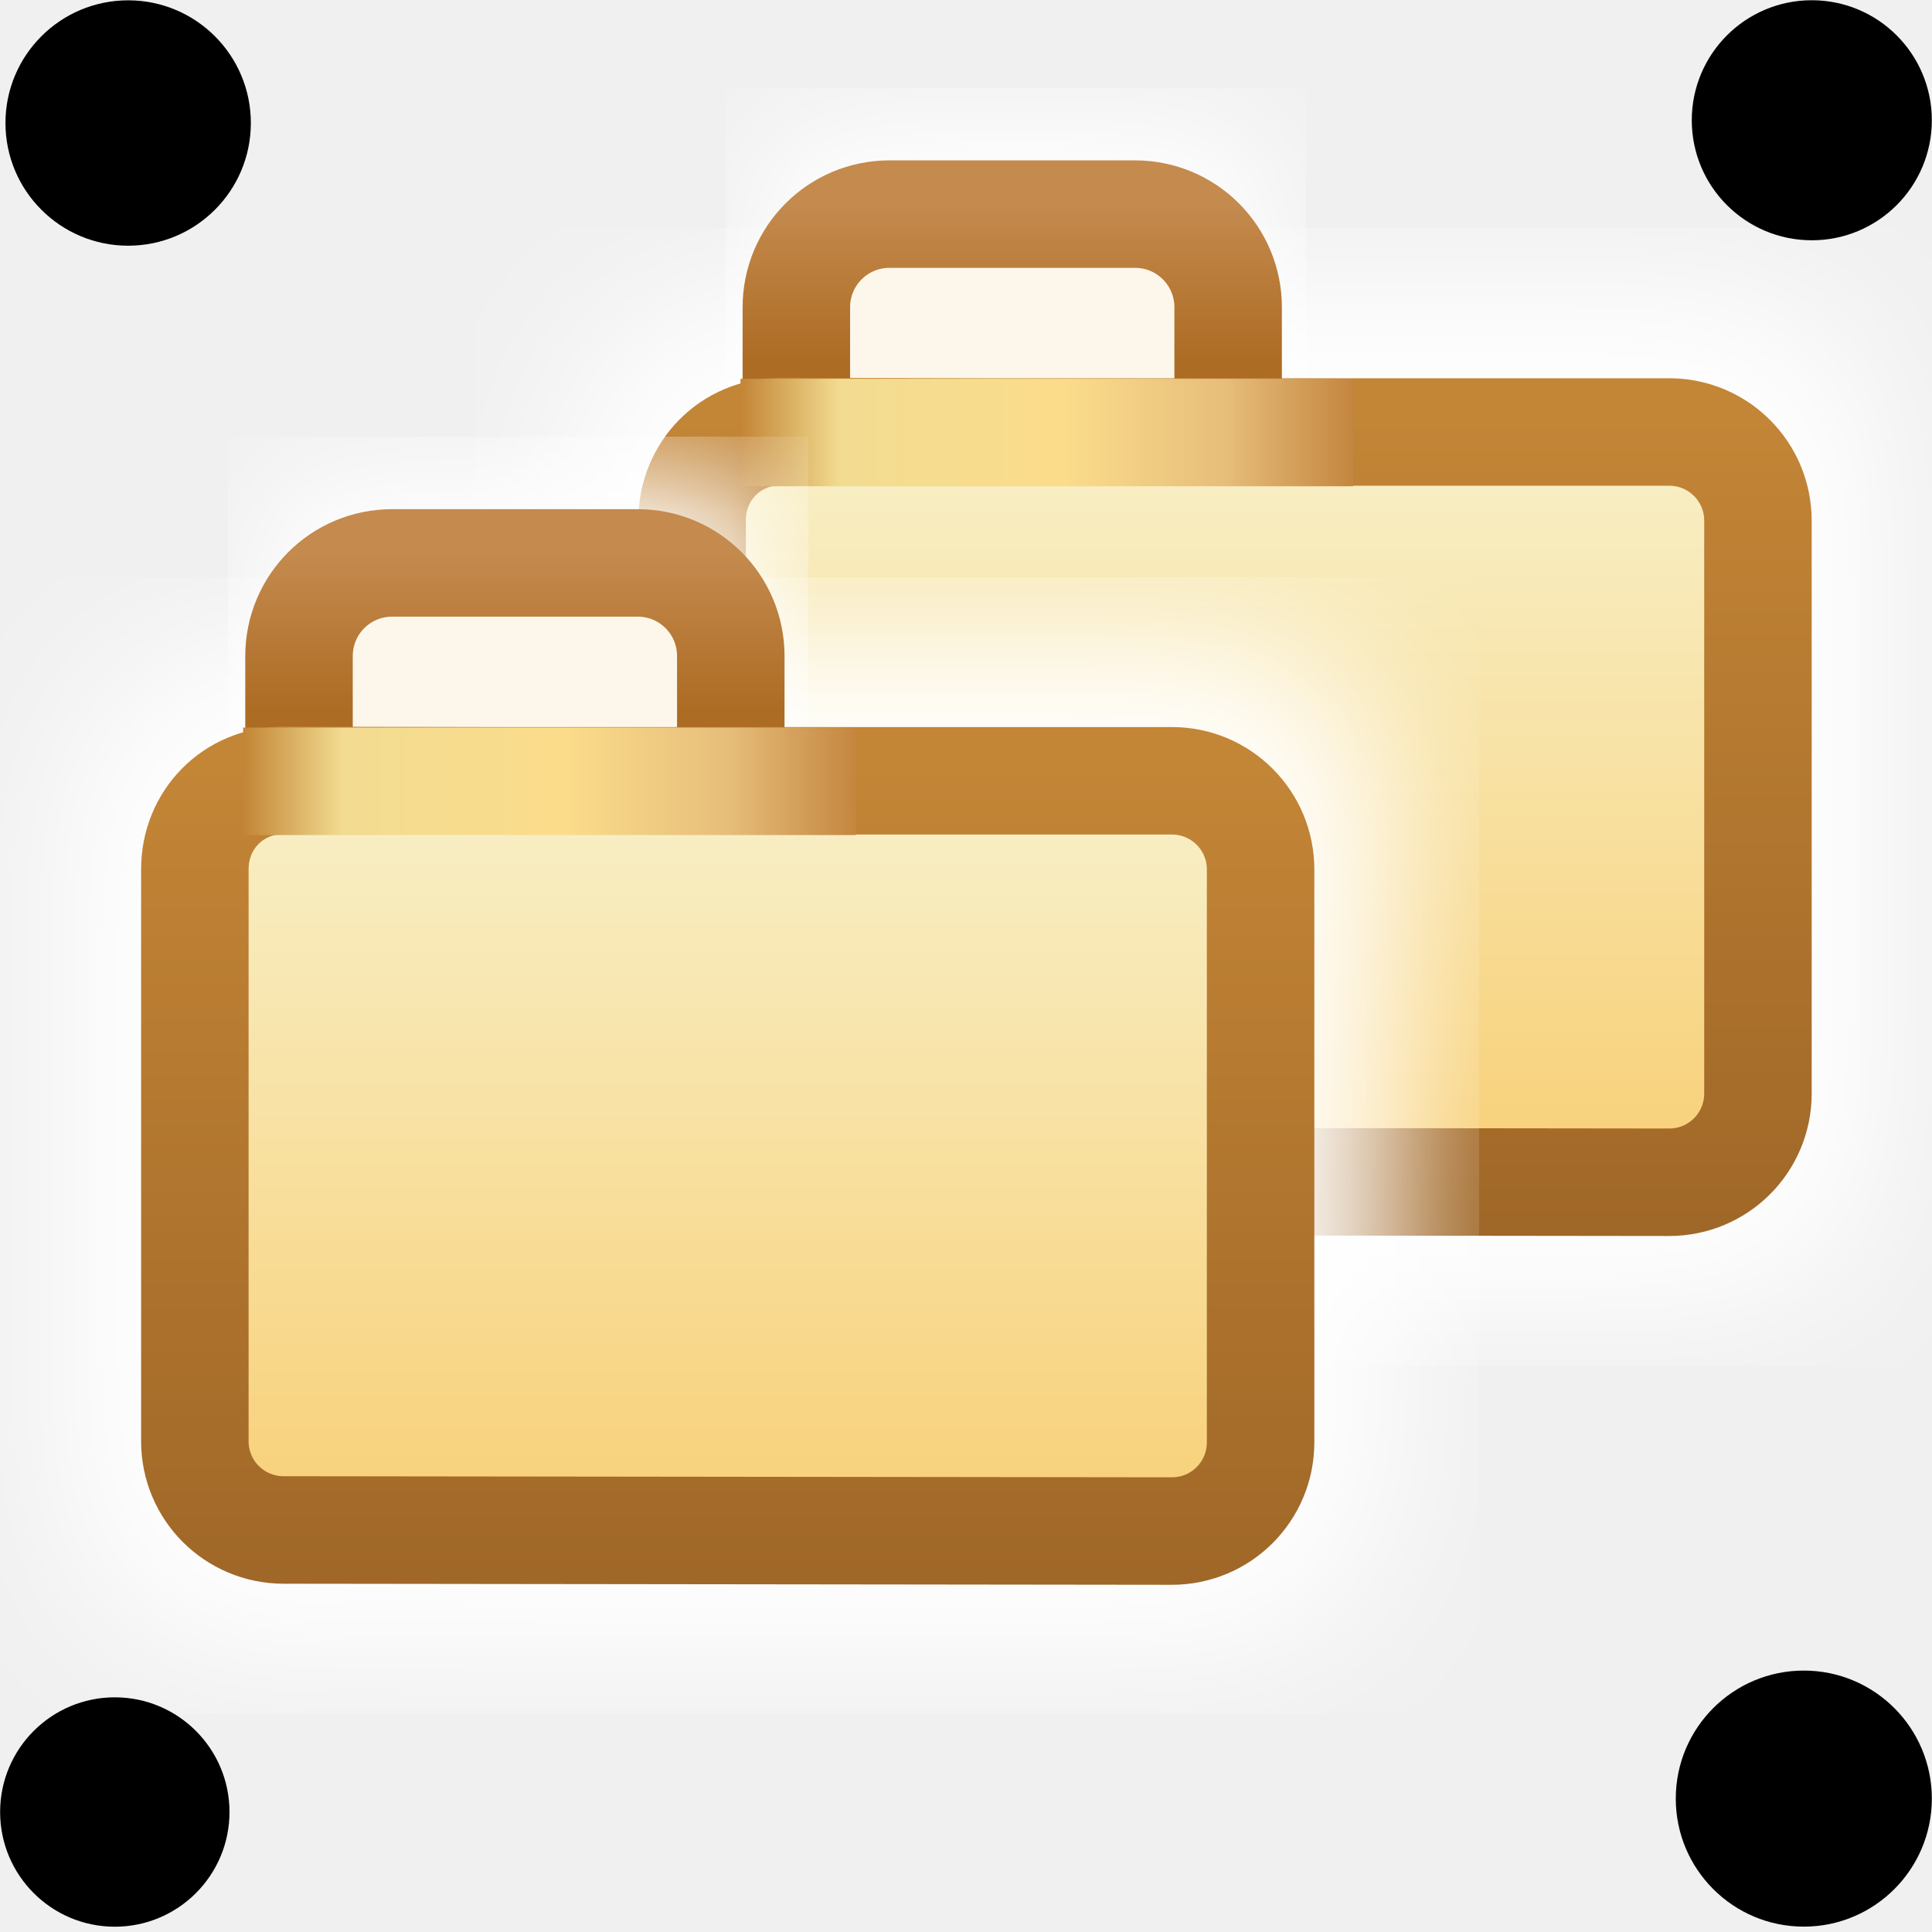
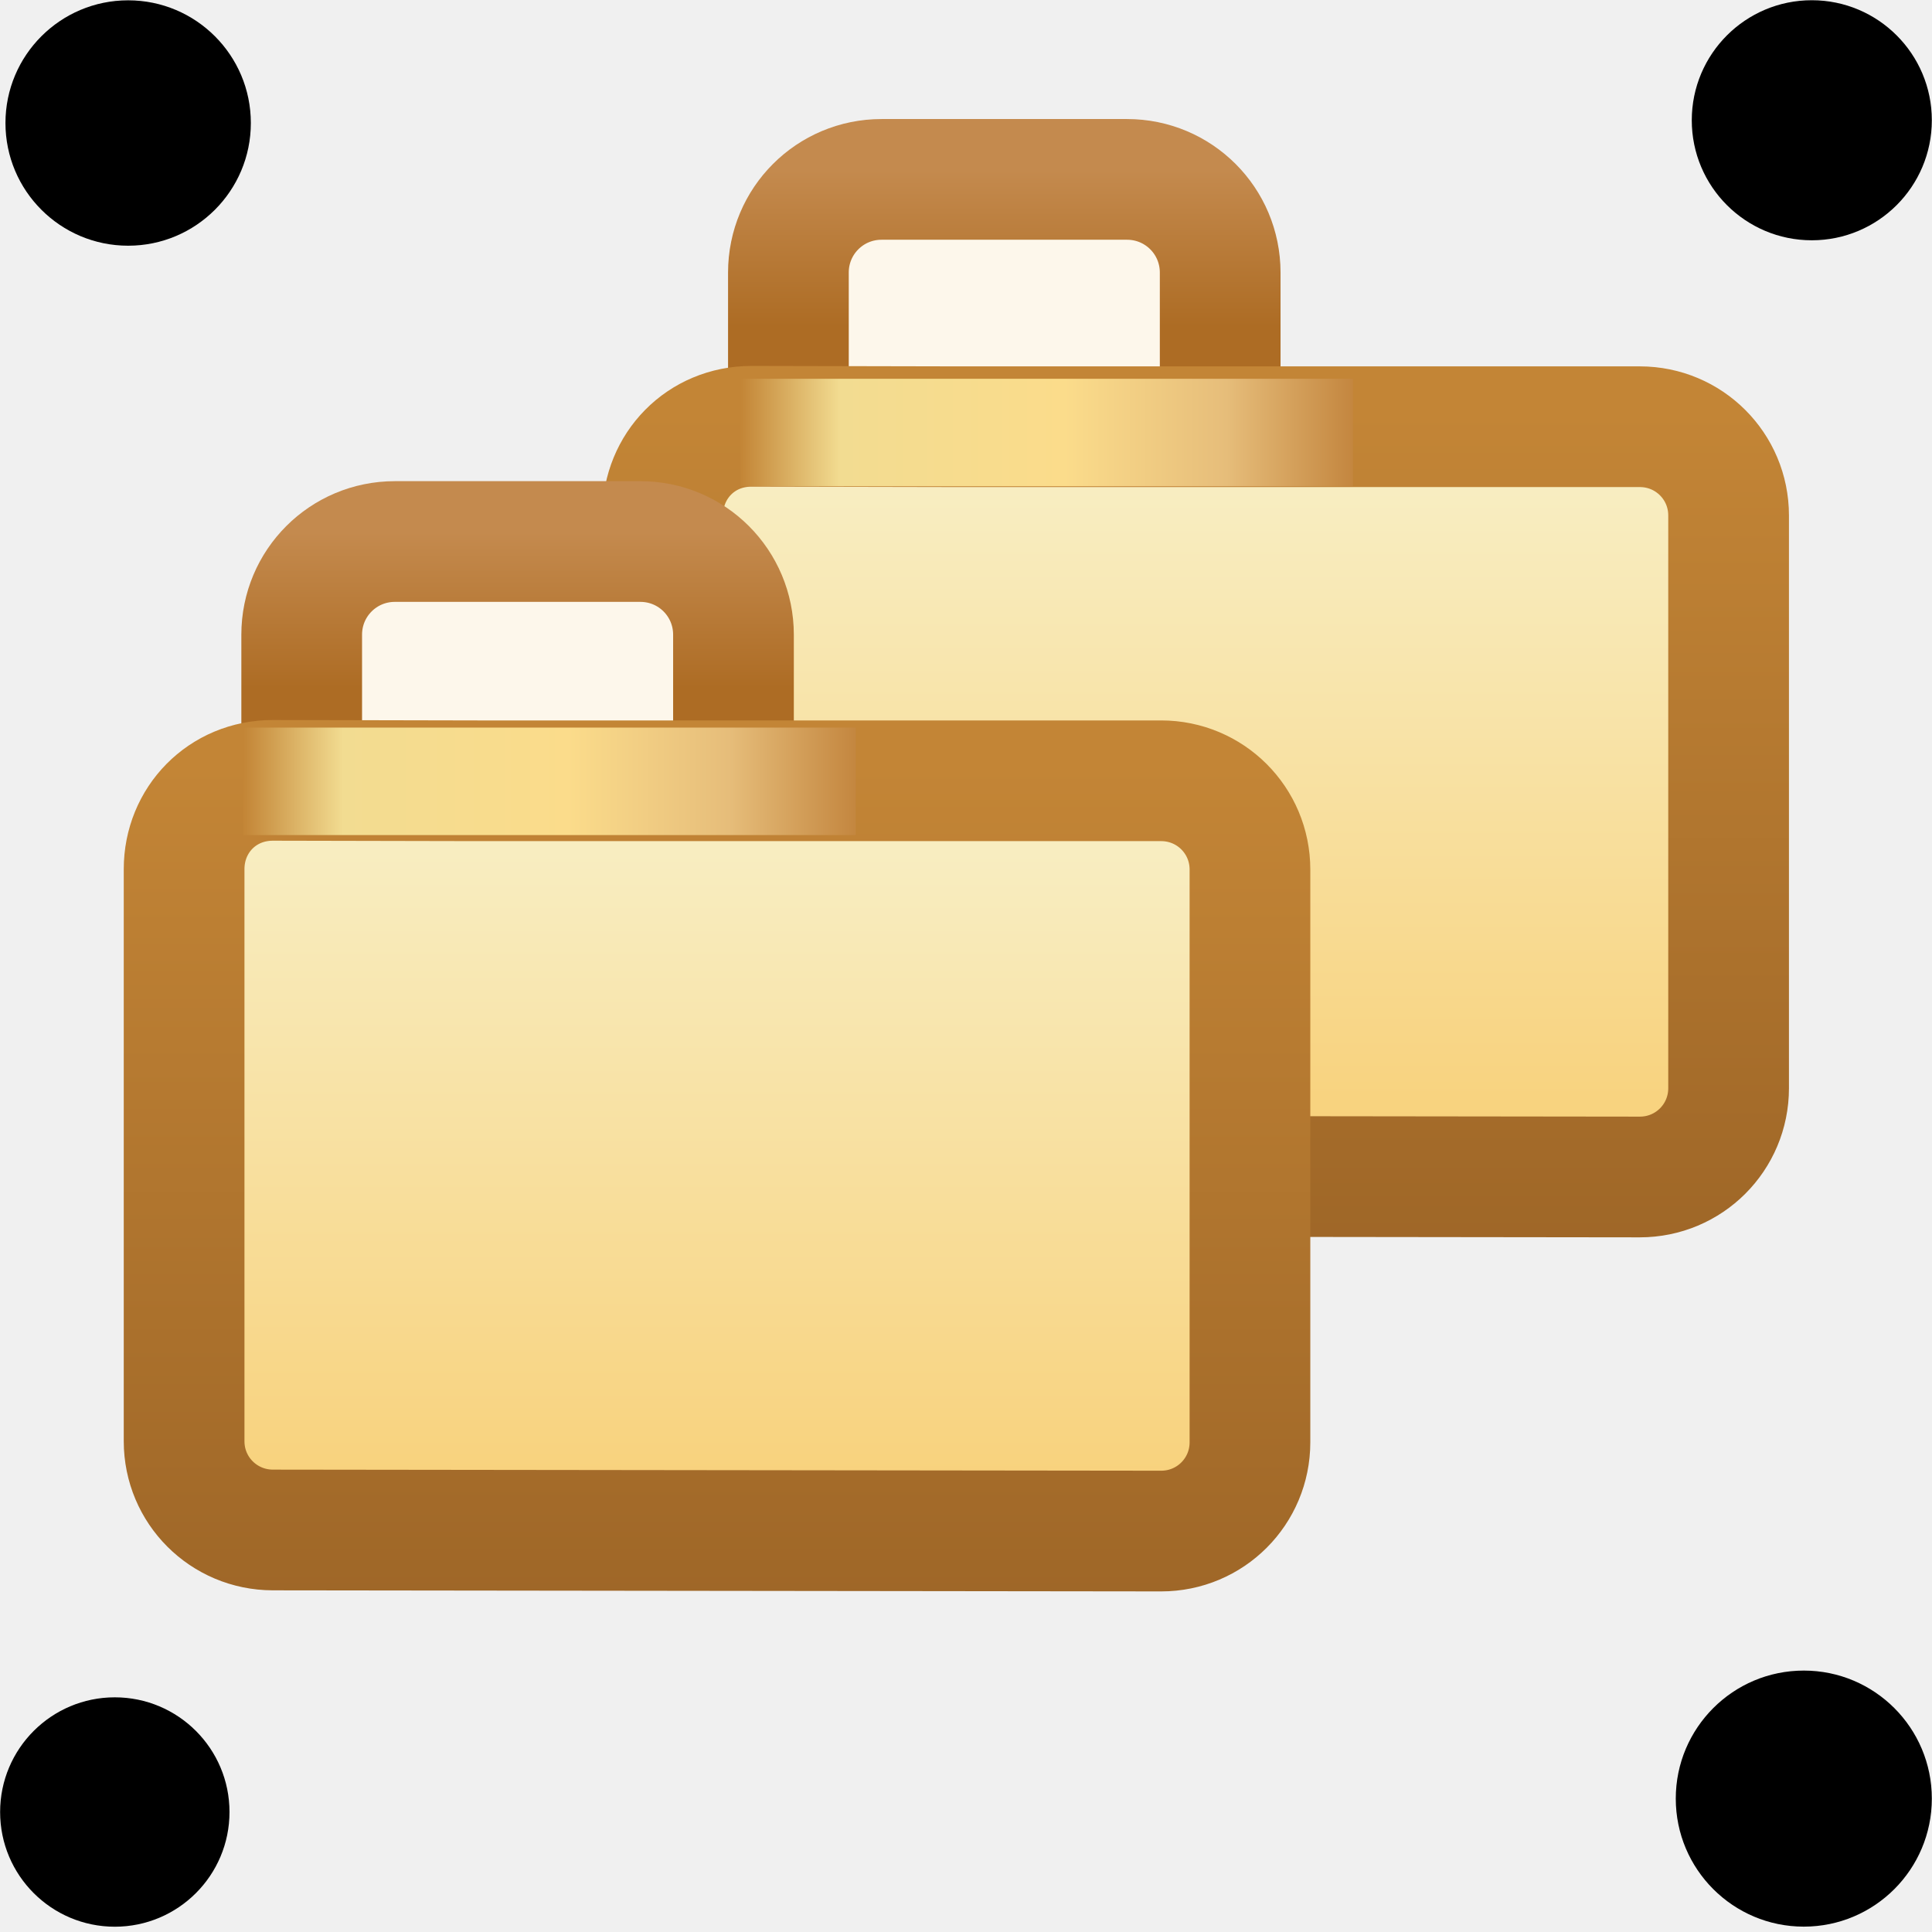
<svg xmlns="http://www.w3.org/2000/svg" xmlns:xlink="http://www.w3.org/1999/xlink" width="16" height="16" id="svg2" version="1.1">
  <defs id="defs4">
    <filter id="filter19612" x="-0.171" width="1.342" y="-0.19" height="1.38">
      <feGaussianBlur stdDeviation="0.742" id="feGaussianBlur19614" />
    </filter>
    <linearGradient id="linearGradient3967-7">
      <stop style="stop-color:#c48a4e;stop-opacity:1;" offset="0" id="stop3969-4" />
      <stop style="stop-color:#ad6c24;stop-opacity:1" offset="1" id="stop3971-0" />
    </linearGradient>
    <linearGradient id="linearGradient3973-4">
      <stop style="stop-color:#f8d078;stop-opacity:1" offset="0" id="stop3975-8" />
      <stop style="stop-color:#f8f0c8;stop-opacity:1" offset="1" id="stop3977-8" />
    </linearGradient>
    <linearGradient id="linearGradient3949-45">
      <stop id="stop3951-5" offset="0" style="stop-color:#9e6627;stop-opacity:1" />
      <stop id="stop3953-1" offset="1" style="stop-color:#c38536;stop-opacity:1" />
    </linearGradient>
    <linearGradient id="linearGradient3955-1">
      <stop style="stop-color:#c38536;stop-opacity:1" offset="0" id="stop3957-5" />
      <stop id="stop3959-27" offset="0.154" style="stop-color:#f2dc91;stop-opacity:1" />
      <stop id="stop3961-61" offset="0.5" style="stop-color:#fbdc8b;stop-opacity:1" />
      <stop style="stop-color:#e6bd7a;stop-opacity:1" offset="0.75" id="stop3963-4" />
      <stop style="stop-color:#ba772f;stop-opacity:1" offset="1" id="stop3965-2" />
    </linearGradient>
    <filter color-interpolation-filters="sRGB" id="filter19612-6" x="-0.171" width="1.342" y="-0.19" height="1.38">
      <feGaussianBlur stdDeviation="0.742" id="feGaussianBlur19614-5" />
    </filter>
    <linearGradient id="linearGradient3967-7-6">
      <stop style="stop-color:#c48a4e;stop-opacity:1;" offset="0" id="stop3969-4-9" />
      <stop style="stop-color:#ad6c24;stop-opacity:1" offset="1" id="stop3971-0-8" />
    </linearGradient>
    <linearGradient id="linearGradient3973-4-2">
      <stop style="stop-color:#f8d078;stop-opacity:1" offset="0" id="stop3975-8-0" />
      <stop style="stop-color:#f8f0c8;stop-opacity:1" offset="1" id="stop3977-8-6" />
    </linearGradient>
    <linearGradient id="linearGradient3949-45-0">
      <stop id="stop3951-5-9" offset="0" style="stop-color:#9e6627;stop-opacity:1" />
      <stop id="stop3953-1-7" offset="1" style="stop-color:#c38536;stop-opacity:1" />
    </linearGradient>
    <linearGradient id="linearGradient3955-1-7">
      <stop style="stop-color:#c38536;stop-opacity:1" offset="0" id="stop3957-5-4" />
      <stop id="stop3959-27-7" offset="0.154" style="stop-color:#f2dc91;stop-opacity:1" />
      <stop id="stop3961-61-6" offset="0.5" style="stop-color:#fbdc8b;stop-opacity:1" />
      <stop style="stop-color:#e6bd7a;stop-opacity:1" offset="0.75" id="stop3963-4-2" />
      <stop style="stop-color:#ba772f;stop-opacity:1" offset="1" id="stop3965-2-5" />
    </linearGradient>
    <linearGradient xlink:href="#linearGradient3955-1-7" id="linearGradient11220" gradientUnits="userSpaceOnUse" gradientTransform="matrix(0.3302586,0,0,0.3302586,-167.6505,916.6938)" x1="525.668" y1="373.229" x2="543.914" y2="373.229" />
-     <linearGradient xlink:href="#linearGradient3973-4-2" id="linearGradient11223" gradientUnits="userSpaceOnUse" gradientTransform="matrix(0.3144774,0,0,0.3144774,-159.1395,922.2669)" x1="538.006" y1="396.223" x2="538.006" y2="374.212" />
-     <linearGradient xlink:href="#linearGradient3949-45-0" id="linearGradient11225" gradientUnits="userSpaceOnUse" gradientTransform="matrix(0.3144774,0,0,0.3144774,-159.1395,922.2669)" x1="548.459" y1="398.988" x2="548.459" y2="373.771" />
-     <linearGradient xlink:href="#linearGradient3967-7-6" id="linearGradient11228" gradientUnits="userSpaceOnUse" gradientTransform="matrix(0.3302586,0,0,0.3302586,-167.886,916.7026)" x1="531.093" y1="366.789" x2="531.093" y2="371.179" />
+     <linearGradient xlink:href="#linearGradient3973-4-2" id="linearGradient11223" gradientUnits="userSpaceOnUse" gradientTransform="matrix(0.3144774,0,0,0.3144774,-159.4125,922.2173)" x1="538.006" y1="396.223" x2="538.006" y2="374.212" />
+     <linearGradient xlink:href="#linearGradient3949-45-0" id="linearGradient11225" gradientUnits="userSpaceOnUse" gradientTransform="matrix(0.3144774,0,0,0.3144774,-159.4125,922.2173)" x1="548.459" y1="398.988" x2="548.459" y2="373.771" />
+     <linearGradient xlink:href="#linearGradient3967-7-6" id="linearGradient11228" gradientUnits="userSpaceOnUse" gradientTransform="matrix(0.3302586,0,0,0.3302586,-167.9605,916.3799)" x1="531.093" y1="366.789" x2="531.093" y2="371.179" />
    <linearGradient xlink:href="#linearGradient3955-1" id="linearGradient11236" gradientUnits="userSpaceOnUse" gradientTransform="matrix(0.3302586,0,0,0.3302586,-172.2775,919.9388)" x1="525.668" y1="373.229" x2="543.914" y2="373.229" />
-     <linearGradient xlink:href="#linearGradient3973-4" id="linearGradient11239" gradientUnits="userSpaceOnUse" gradientTransform="matrix(0.3144774,0,0,0.3144774,-163.7665,925.5119)" x1="538.006" y1="396.223" x2="538.006" y2="374.212" />
-     <linearGradient xlink:href="#linearGradient3949-45" id="linearGradient11241" gradientUnits="userSpaceOnUse" gradientTransform="matrix(0.3144774,0,0,0.3144774,-163.7665,925.5119)" x1="548.459" y1="398.988" x2="548.459" y2="373.771" />
-     <linearGradient xlink:href="#linearGradient3967-7" id="linearGradient11244" gradientUnits="userSpaceOnUse" gradientTransform="matrix(0.3302586,0,0,0.3302586,-172.5131,919.9476)" x1="531.093" y1="366.789" x2="531.093" y2="371.179" />
+     <linearGradient xlink:href="#linearGradient3973-4" id="linearGradient11239" gradientUnits="userSpaceOnUse" gradientTransform="matrix(0.3144774,0,0,0.3144774,-163.8658,925.5119)" x1="538.006" y1="396.223" x2="538.006" y2="374.212" />
+     <linearGradient xlink:href="#linearGradient3949-45" id="linearGradient11241" gradientUnits="userSpaceOnUse" gradientTransform="matrix(0.3144774,0,0,0.3144774,-163.8658,925.5119)" x1="548.459" y1="398.988" x2="548.459" y2="373.771" />
+     <linearGradient xlink:href="#linearGradient3967-7" id="linearGradient11244" gradientUnits="userSpaceOnUse" gradientTransform="matrix(0.3302586,0,0,0.3302586,-172.4883,919.749)" x1="531.093" y1="366.789" x2="531.093" y2="371.179" />
  </defs>
  <g id="layer1" style="display:inline" transform="translate(0,-1036.362)">
    <g id="g11349" transform="matrix(0.8901704,0,0,0.8901704,0.8330192,114.206)">
-       <path id="rect13693-3-3-5" d="m 7.372,1037.799 2.283,0 c 0.48,0 0.867,0.387 0.867,0.867 l 0,3.757 c 0,0.48 -0.387,0.867 -0.867,0.867 l -2.283,0 c -0.48,0 -0.867,-0.387 -0.867,-0.867 l 0,-3.757 c 0,-0.48 0.387,-0.867 0.867,-0.867 z" style="fill:#ffffff;fill-opacity:1;stroke:#ffffff;stroke-width:2;stroke-linecap:round;stroke-linejoin:round;stroke-miterlimit:4;stroke-opacity:1;stroke-dasharray:none;stroke-dashoffset:0;display:inline;filter:url(#filter19612-6)" />
-       <path id="rect13693-4-0" d="m 8.123,1039.518 6.678,0 c 0.48,0 0.867,0.387 0.867,0.867 l 0,5.924 c 0,0.48 -0.387,0.868 -0.867,0.867 l -8.678,-0.01 c -0.48,-6e-4 -0.867,-0.387 -0.867,-0.867 l 0,-5.917 c 0,-0.48 0.7,-0.867 0.867,-0.867 z" style="fill:#ffffff;fill-opacity:1;stroke:#ffffff;stroke-width:2;stroke-linecap:round;stroke-linejoin:round;stroke-miterlimit:4;stroke-opacity:1;stroke-dasharray:none;stroke-dashoffset:0;filter:url(#filter19612-6)" />
      <path id="path13797-1-1" d="m 5.953,1039.519 5.699,0" style="fill:#ffffff;stroke:#ffffff;stroke-width:2;stroke-linecap:round;stroke-linejoin:round;stroke-miterlimit:4;stroke-opacity:1;stroke-dasharray:none;filter:url(#filter19612-6)" />
-       <path style="fill:#fdf7eb;fill-opacity:1;stroke:url(#linearGradient11228);stroke-width:1;stroke-linecap:round;stroke-linejoin:round;stroke-miterlimit:4;stroke-opacity:1;stroke-dasharray:none;stroke-dashoffset:0;display:inline" d="m 7.34,1037.924 2.283,0 c 0.48,0 0.867,0.387 0.867,0.867 l 0,3.757 c 0,0.48 -0.387,0.867 -0.867,0.867 l -2.283,0 c -0.48,0 -0.867,-0.387 -0.867,-0.867 l 0,-3.757 c 0,-0.48 0.387,-0.867 0.867,-0.867 z" id="rect13693-3-6" />
-       <path style="fill:url(#linearGradient11223);fill-opacity:1;stroke:url(#linearGradient11225);stroke-width:1;stroke-linecap:round;stroke-linejoin:round;stroke-miterlimit:4;stroke-opacity:1;stroke-dasharray:none;stroke-dashoffset:0;display:inline" d="m 8.234,1039.951 6.359,0 c 0.457,0 0.826,0.368 0.826,0.826 l 0,5.328 c 0,0.457 -0.368,0.826 -0.826,0.826 l -8.264,-0.01 c -0.457,-6e-4 -0.826,-0.368 -0.826,-0.826 l 0,-5.322 c 0,-0.457 0.354,-0.826 0.826,-0.826 z" id="rect13693-7" />
+       <path style="display:inline;fill:#fdf7eb;fill-opacity:1;stroke:url(#linearGradient11228);stroke-width:1.123;stroke-linecap:round;stroke-linejoin:round;stroke-miterlimit:4;stroke-dasharray:none;stroke-dashoffset:0;stroke-opacity:1" d="m 7.266,1037.601 2.283,0 c 0.48,0 0.867,0.387 0.867,0.867 l 0,3.757 c 0,0.48 -0.387,0.867 -0.867,0.867 l -2.283,0 c -0.48,0 -0.867,-0.387 -0.867,-0.867 l 0,-3.757 c 0,-0.48 0.387,-0.867 0.867,-0.867 z" id="rect13693-3-6" />
+       <path style="display:inline;fill:url(#linearGradient11223);fill-opacity:1;stroke:url(#linearGradient11225);stroke-width:1.123;stroke-linecap:round;stroke-linejoin:round;stroke-miterlimit:4;stroke-dasharray:none;stroke-dashoffset:0;stroke-opacity:1" d="m 7.961,1039.902 6.359,0 c 0.457,0 0.826,0.368 0.826,0.826 l 0,5.328 c 0,0.457 -0.368,0.826 -0.826,0.826 l -8.264,-0.01 c -0.457,-6e-4 -0.826,-0.368 -0.826,-0.826 l 0,-5.322 c 0,-0.457 0.354,-0.826 0.826,-0.826 z" id="rect13693-7" />
      <path style="fill:none;stroke:url(#linearGradient11220);stroke-width:1;stroke-linecap:butt;stroke-linejoin:miter;stroke-miterlimit:4;stroke-opacity:1;stroke-dasharray:none;display:inline" d="m 5.953,1039.956 5.699,0" id="path13797-0" />
-       <path id="rect13693-3-3" d="m 2.745,1041.044 2.283,0 c 0.48,0 0.867,0.387 0.867,0.867 l 0,3.757 c 0,0.48 -0.387,0.867 -0.867,0.867 l -2.283,0 c -0.48,0 -0.867,-0.387 -0.867,-0.867 l 0,-3.757 c 0,-0.48 0.387,-0.867 0.867,-0.867 z" style="fill:#ffffff;fill-opacity:1;stroke:#ffffff;stroke-width:2;stroke-linecap:round;stroke-linejoin:round;stroke-miterlimit:4;stroke-opacity:1;stroke-dasharray:none;stroke-dashoffset:0;display:inline;filter:url(#filter19612)" />
-       <path id="rect13693-4" d="m 3.496,1042.764 6.678,0 c 0.48,0 0.867,0.387 0.867,0.867 l 0,5.924 c 0,0.48 -0.387,0.868 -0.867,0.867 l -8.678,-0.01 c -0.48,-6e-4 -0.867,-0.387 -0.867,-0.867 l 0,-5.917 c 0,-0.48 0.7,-0.867 0.867,-0.867 z" style="fill:#ffffff;fill-opacity:1;stroke:#ffffff;stroke-width:2;stroke-linecap:round;stroke-linejoin:round;stroke-miterlimit:4;stroke-opacity:1;stroke-dasharray:none;stroke-dashoffset:0;filter:url(#filter19612)" />
      <path id="path13797-1" d="m 1.326,1042.764 5.699,0" style="fill:#ffffff;stroke:#ffffff;stroke-width:2;stroke-linecap:round;stroke-linejoin:round;stroke-miterlimit:4;stroke-opacity:1;stroke-dasharray:none;filter:url(#filter19612)" />
-       <path style="fill:#fdf7eb;fill-opacity:1;stroke:url(#linearGradient11244);stroke-width:1;stroke-linecap:round;stroke-linejoin:round;stroke-miterlimit:4;stroke-opacity:1;stroke-dasharray:none;stroke-dashoffset:0;display:inline" d="m 2.713,1041.169 2.283,0 c 0.48,0 0.867,0.387 0.867,0.867 l 0,3.757 c 0,0.48 -0.387,0.867 -0.867,0.867 l -2.283,0 c -0.48,0 -0.867,-0.387 -0.867,-0.867 l 0,-3.757 c 0,-0.48 0.387,-0.867 0.867,-0.867 z" id="rect13693-3" />
-       <path style="fill:url(#linearGradient11239);fill-opacity:1;stroke:url(#linearGradient11241);stroke-width:1;stroke-linecap:round;stroke-linejoin:round;stroke-miterlimit:4;stroke-opacity:1;stroke-dasharray:none;stroke-dashoffset:0;display:inline" d="m 3.607,1043.196 6.359,0 c 0.457,0 0.826,0.368 0.826,0.826 l 0,5.328 c 0,0.457 -0.368,0.826 -0.826,0.826 L 1.703,1050.166 c -0.457,-6e-4 -0.826,-0.368 -0.826,-0.826 l 0,-5.322 c 0,-0.457 0.354,-0.826 0.826,-0.826 z" id="rect13693" />
+       <path style="display:inline;fill:#fdf7eb;fill-opacity:1;stroke:url(#linearGradient11244);stroke-width:1.123;stroke-linecap:round;stroke-linejoin:round;stroke-miterlimit:4;stroke-dasharray:none;stroke-dashoffset:0;stroke-opacity:1" d="m 2.738,1040.97 2.283,0 c 0.48,0 0.867,0.387 0.867,0.867 l 0,3.757 c 0,0.48 -0.387,0.867 -0.867,0.867 l -2.283,0 c -0.48,0 -0.867,-0.387 -0.867,-0.867 l 0,-3.757 c 0,-0.48 0.387,-0.867 0.867,-0.867 z" id="rect13693-3" />
+       <path style="display:inline;fill:url(#linearGradient11239);fill-opacity:1;stroke:url(#linearGradient11241);stroke-width:1.123;stroke-linecap:round;stroke-linejoin:round;stroke-miterlimit:4;stroke-dasharray:none;stroke-dashoffset:0;stroke-opacity:1" d="m 3.508,1043.196 6.359,0 c 0.457,0 0.826,0.368 0.826,0.826 l 0,5.328 c 0,0.457 -0.368,0.826 -0.826,0.826 l -8.264,-0.01 c -0.457,-6e-4 -0.826,-0.368 -0.826,-0.826 l 0,-5.322 c 0,-0.457 0.354,-0.826 0.826,-0.826 z" id="rect13693" />
      <path style="fill:none;stroke:url(#linearGradient11236);stroke-width:1;stroke-linecap:butt;stroke-linejoin:miter;stroke-miterlimit:4;stroke-opacity:1;stroke-dasharray:none;display:inline" d="m 1.326,1043.201 5.699,0" id="path13797" />
    </g>
-     <path style="fill:#ffffff;fill-opacity:1;stroke:none" id="path11406" d="m -18.562,-7.047 c 0,0.012 -0.02,0.022 -0.044,0.022 -0.024,0 -0.044,-0.01 -0.044,-0.022 0,-0.012 0.02,-0.022 0.044,-0.022 0.024,0 0.044,0.01 0.044,0.022 z" transform="translate(0,1036.362)" />
-     <path style="fill:#000000;fill-opacity:1;stroke:none" id="path11408" d="m -5.524,16.641 c 0,0.549 -0.445,0.994 -0.994,0.994 -0.549,0 -0.994,-0.445 -0.994,-0.994 0,-0.549 0.445,-0.994 0.994,-0.994 0.549,0 0.994,0.445 0.994,0.994 z" transform="matrix(0.9555555,0,0,0.9555555,7.179098,1035.467)" />
-     <path style="fill:#000000;fill-opacity:1;stroke:none;display:inline" id="path11408-0" d="m -5.524,16.641 c 0,0.549 -0.445,0.994 -0.994,0.994 -0.549,0 -0.994,-0.445 -0.994,-0.994 0,-0.549 0.445,-0.994 0.994,-0.994 0.549,0 0.994,0.445 0.994,0.994 z" transform="matrix(1.066667,0,0,1.066667,21.89085,1033.507)" />
-     <path style="fill:#000000;fill-opacity:1;stroke:none;display:inline" id="path11408-0-3" d="m -5.524,16.641 c 0,0.549 -0.445,0.994 -0.994,0.994 -0.549,0 -0.994,-0.445 -0.994,-0.994 0,-0.549 0.445,-0.994 0.994,-0.994 0.549,0 0.994,0.445 0.994,0.994 z" transform="translate(21.52256,1020.717)" />
-     <path style="fill:#000000;fill-opacity:1;stroke:none;display:inline" id="path11408-0-3-8" d="m -5.524,16.641 c 0,0.549 -0.445,0.994 -0.994,0.994 -0.549,0 -0.994,-0.445 -0.994,-0.994 0,-0.549 0.445,-0.994 0.994,-0.994 0.549,0 0.994,0.445 0.994,0.994 z" transform="matrix(1.022222,0,0,1.022222,7.724159,1020.37)" />
+     <path style="fill:#ffffff;fill-opacity:1;stroke:none" id="path11406" d="m -18.562,-7.047 a 0.044,0.022 0 0 1 -0.044,0.022 0.044,0.022 0 0 1 -0.044,-0.022 0.044,0.022 0 0 1 0.044,-0.022 0.044,0.022 0 0 1 0.044,0.022 z" transform="translate(0,1036.362)" />
+     <path style="fill:#000000;fill-opacity:1;stroke:none" id="path11408" d="m -5.524,16.641 a 0.994,0.994 0 0 1 -0.994,0.994 0.994,0.994 0 0 1 -0.994,-0.994 0.994,0.994 0 0 1 0.994,-0.994 0.994,0.994 0 0 1 0.994,0.994 z" transform="matrix(0.9555555,0,0,0.9555555,7.179098,1035.467)" />
+     <path style="fill:#000000;fill-opacity:1;stroke:none;display:inline" id="path11408-0" d="m -5.524,16.641 a 0.994,0.994 0 0 1 -0.994,0.994 0.994,0.994 0 0 1 -0.994,-0.994 0.994,0.994 0 0 1 0.994,-0.994 0.994,0.994 0 0 1 0.994,0.994 z" transform="matrix(1.066667,0,0,1.066667,21.89085,1033.507)" />
+     <path style="fill:#000000;fill-opacity:1;stroke:none;display:inline" id="path11408-0-3" d="m -5.524,16.641 a 0.994,0.994 0 0 1 -0.994,0.994 0.994,0.994 0 0 1 -0.994,-0.994 0.994,0.994 0 0 1 0.994,-0.994 0.994,0.994 0 0 1 0.994,0.994 z" transform="translate(21.52256,1020.717)" />
+     <path style="fill:#000000;fill-opacity:1;stroke:none;display:inline" id="path11408-0-3-8" d="m -5.524,16.641 a 0.994,0.994 0 0 1 -0.994,0.994 0.994,0.994 0 0 1 -0.994,-0.994 0.994,0.994 0 0 1 0.994,-0.994 0.994,0.994 0 0 1 0.994,0.994 z" transform="matrix(1.022222,0,0,1.022222,7.724159,1020.37)" />
  </g>
</svg>
